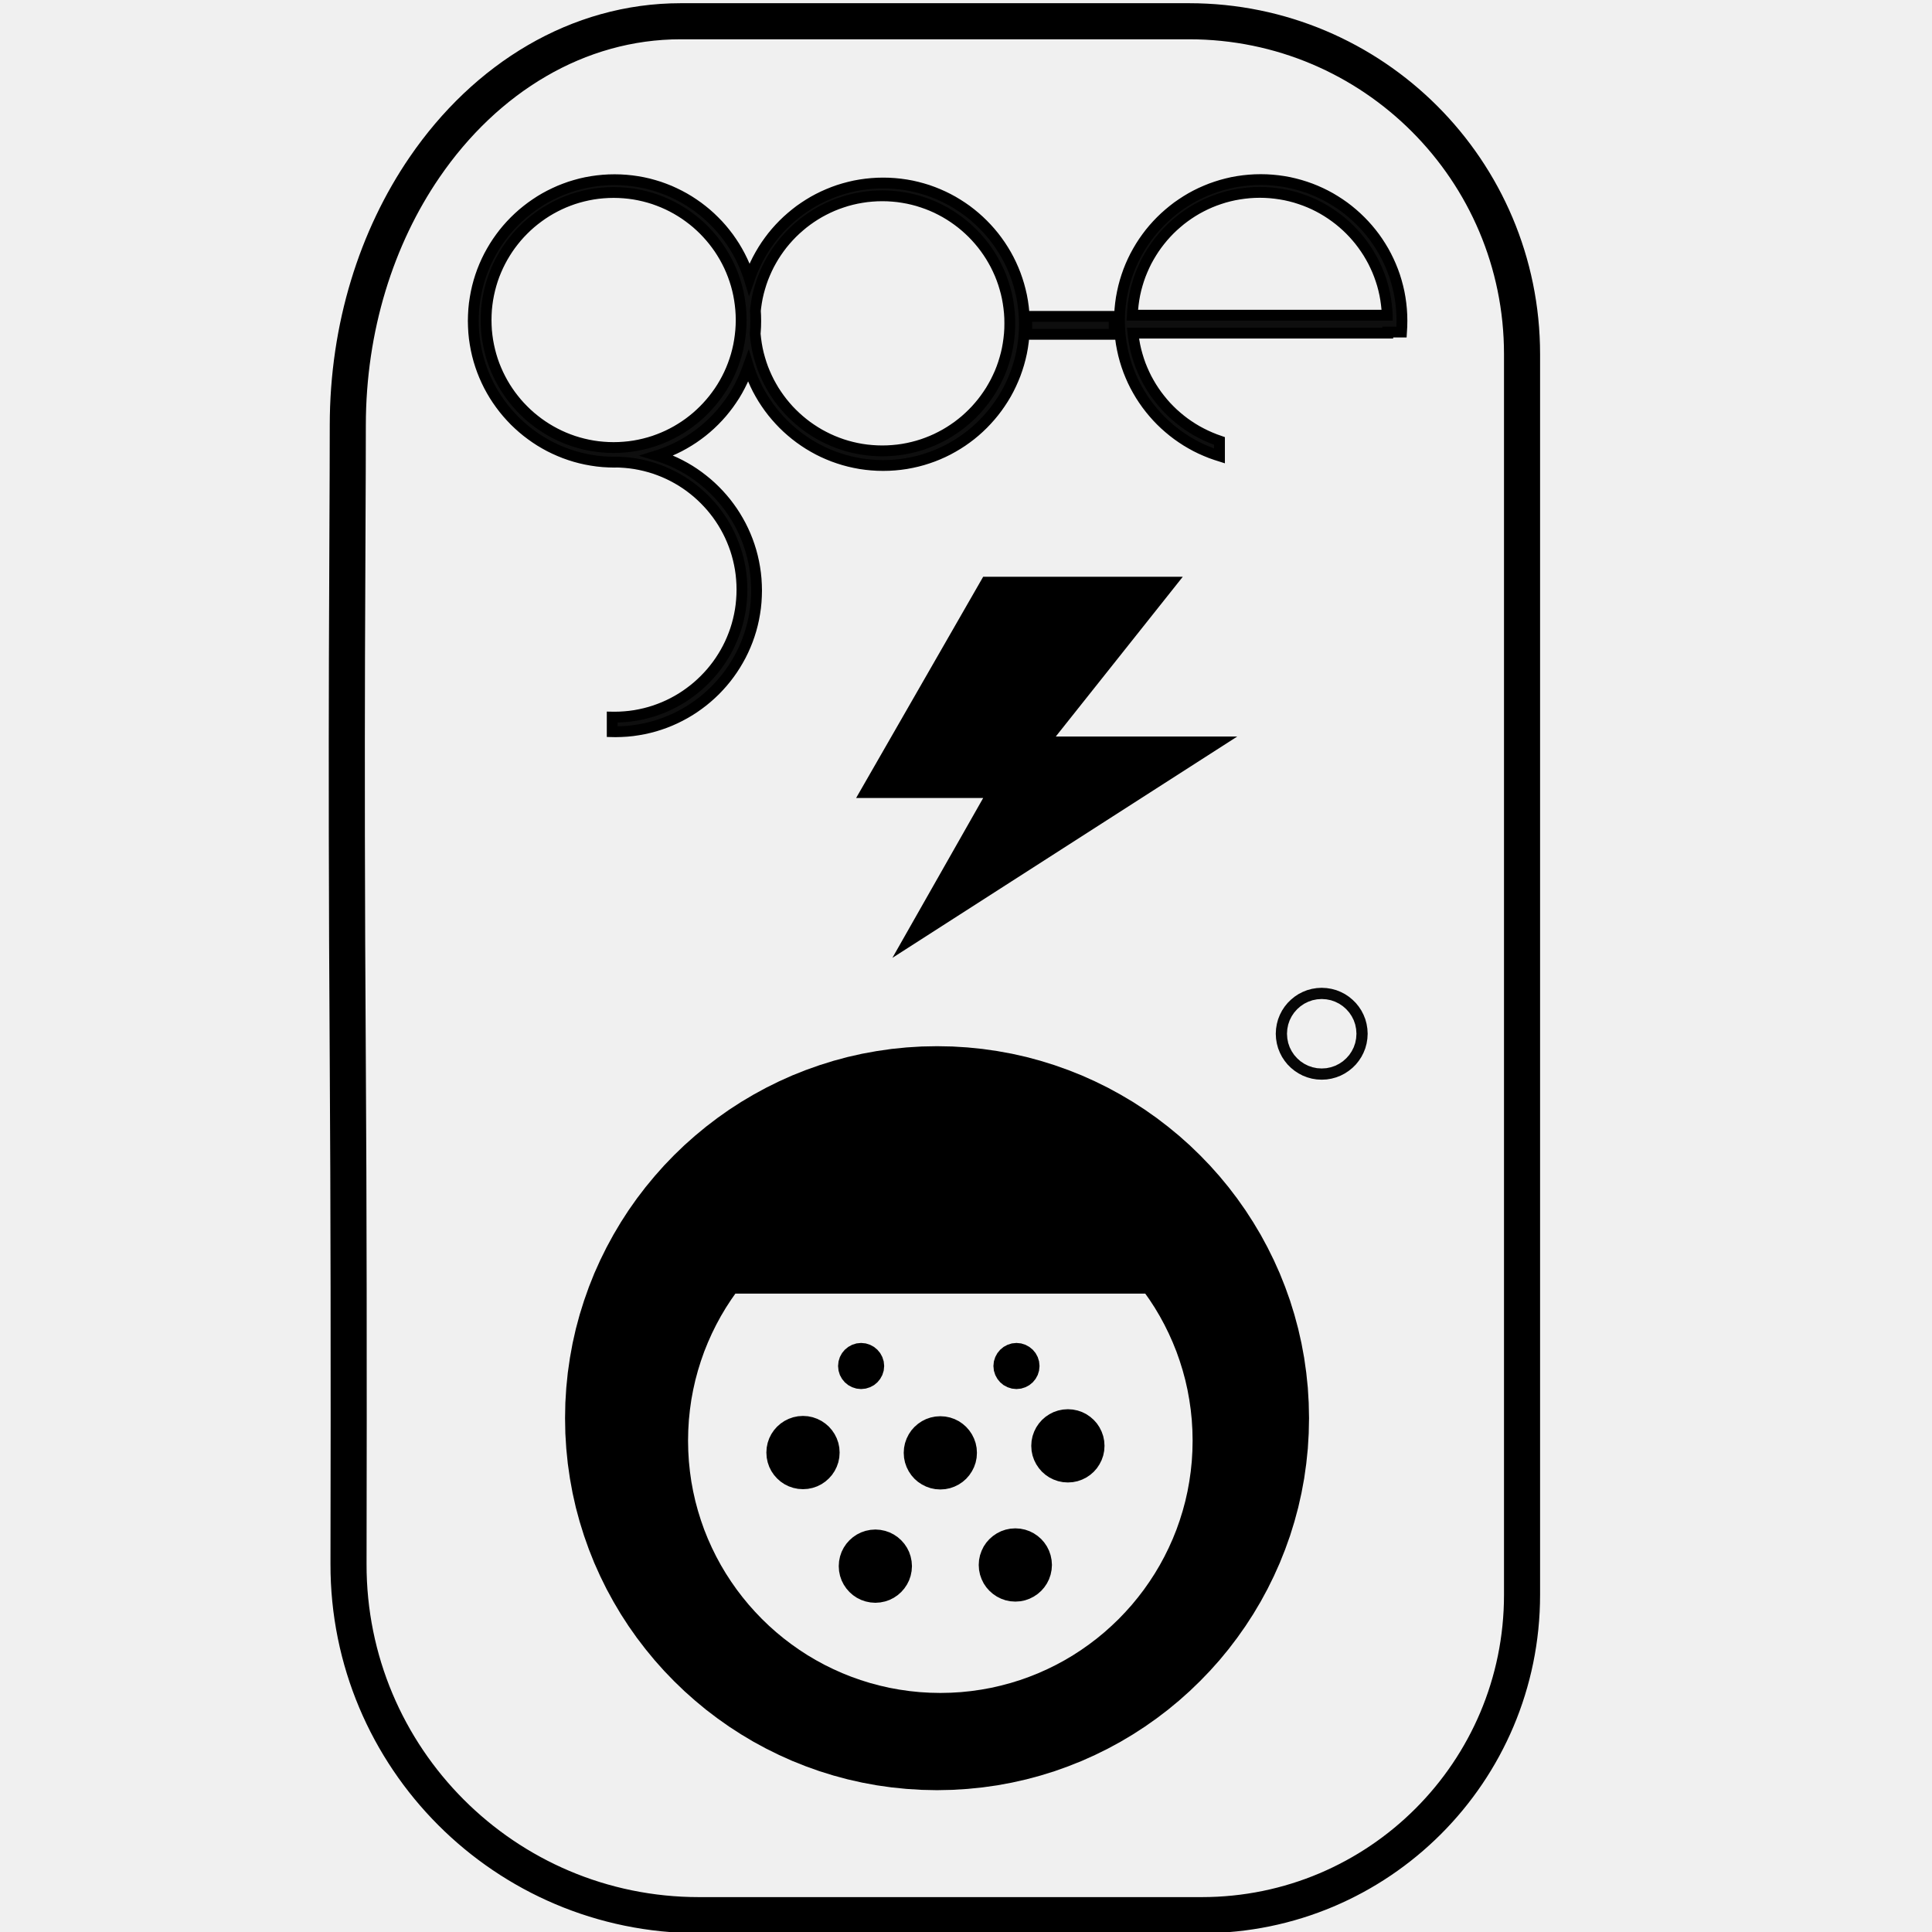
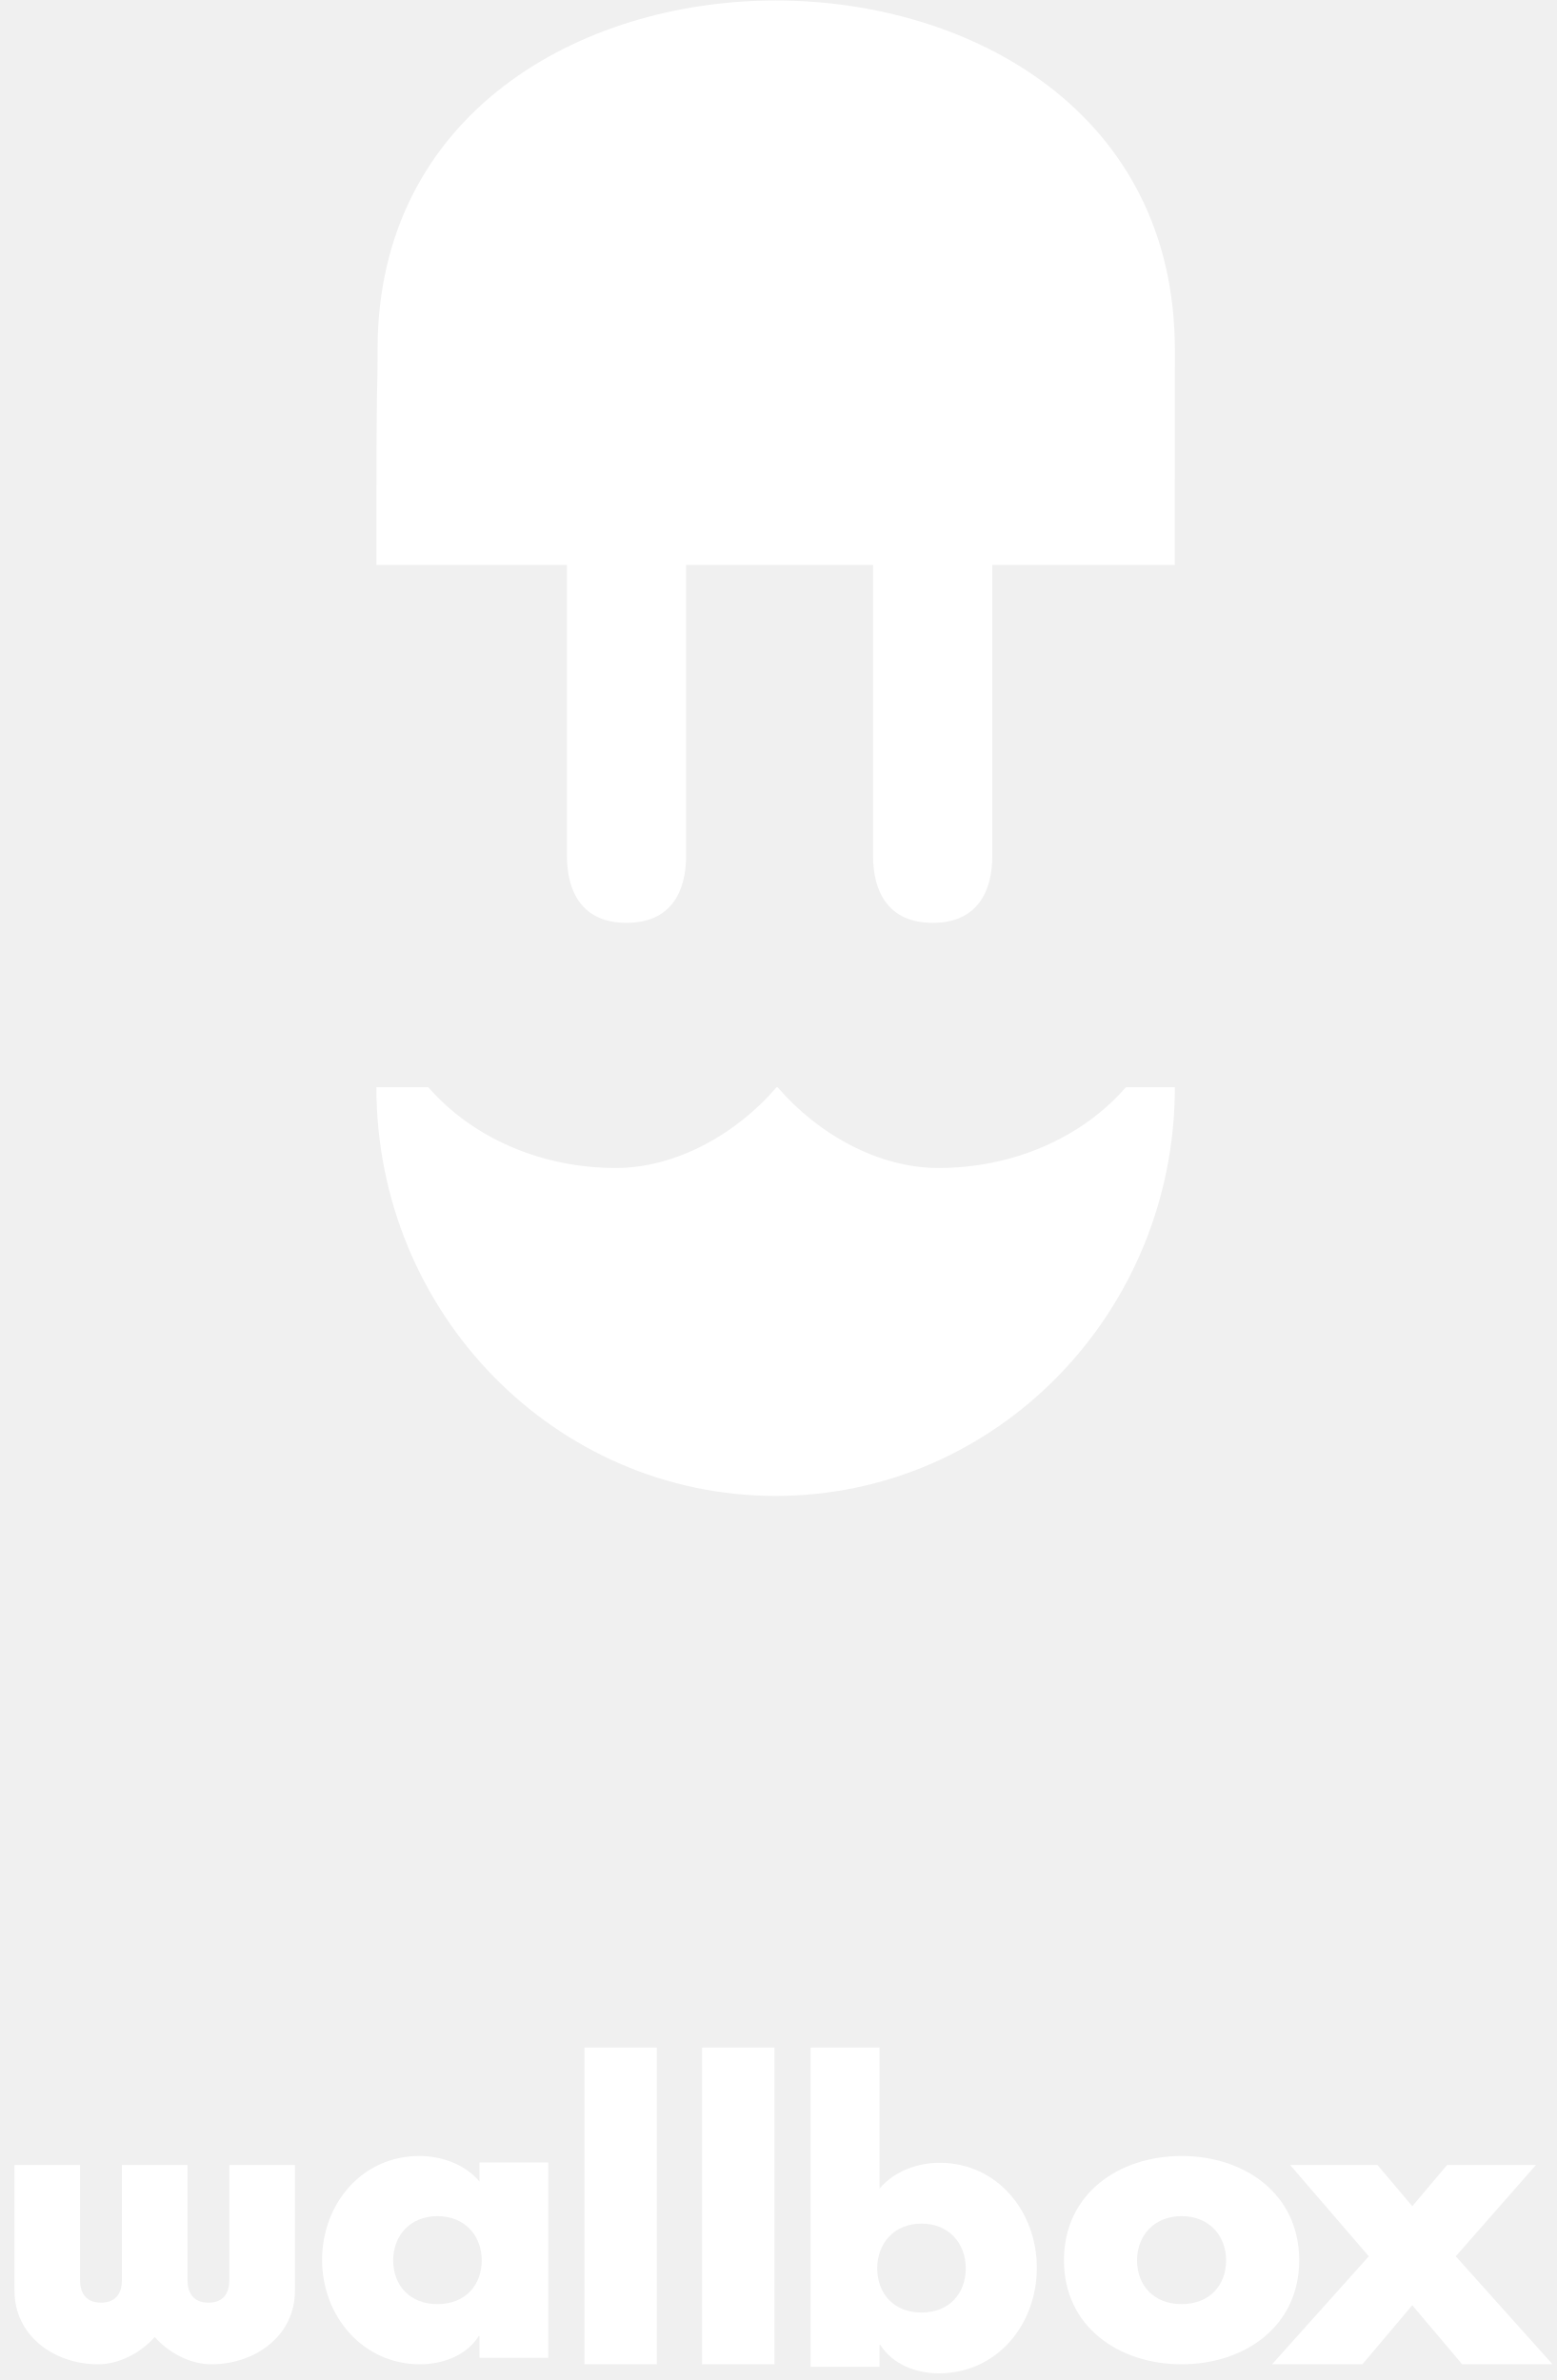
- <svg xmlns="http://www.w3.org/2000/svg" xmlns:xlink="http://www.w3.org/1999/xlink" version="1.1" preserveAspectRatio="xMidYMid meet" viewBox="0 0 535.5 535.5" width="535.5" height="535.5">
+ <svg xmlns="http://www.w3.org/2000/svg" xmlns:xlink="http://www.w3.org/1999/xlink" width="102px" height="156px" viewBox="0 0 102 156" version="1.1">
  <defs>
-     <path d="M197.52 1185.1C210.89 1185.1 317.89 1185.1 331.27 1185.1C339.18 1185.1 345.6 1178.68 345.6 1170.77C345.6 1169.82 345.6 1165.04 345.6 1156.44L183.19 1156.44L183.19 1170.77C187.47 1180.33 192.24 1185.1 197.52 1185.1Z" id="ewZ6IQGLo" />
-     <path d="M96.4 294.81C95.78 199.17 96.4 149.59 96.4 117.93C96.4 90.7 104.4 65.74 117.7 46.33C134.62 21.62 160.13 5.89 188.67 5.89C235.31 5.89 301.41 5.89 329.59 5.89C380.55 5.89 421.87 47.2 421.87 98.16C421.87 184.69 421.87 354.82 421.87 442.05C421.87 491.08 382.12 530.83 333.09 530.83C285.75 530.83 239.36 530.83 193.73 530.83C140.01 530.83 96.49 487.22 96.6 433.5C96.71 378.5 96.64 332.27 96.4 294.81Z" id="a1kqplmTVE" />
-     <path d="M272.33 290.74L276.44 291.33L280.49 292.07L284.49 292.97L288.42 294.03L292.3 295.24L296.1 296.59L299.84 298.08L303.5 299.72L307.09 301.49L310.59 303.4L314.02 305.43L317.35 307.59L320.6 309.88L323.75 312.29L326.81 314.81L329.76 317.44L332.61 320.19L335.36 323.04L338 326L340.52 329.05L342.92 332.2L345.21 335.45L347.37 338.79L349.41 342.21L351.31 345.72L353.08 349.3L354.72 352.96L356.21 356.7L357.57 360.51L358.77 364.38L359.83 368.32L360.73 372.31L361.48 376.37L362.06 380.47L362.49 384.63L362.74 388.83L362.83 393.08L362.74 397.33L362.49 401.53L362.06 405.69L361.48 409.8L360.73 413.85L359.83 417.85L358.77 421.78L357.57 425.66L356.21 429.46L354.72 433.2L353.08 436.86L351.31 440.45L349.41 443.95L347.37 447.38L345.21 450.71L342.92 453.96L340.52 457.11L338 460.17L335.36 463.12L332.61 465.97L329.76 468.72L326.81 471.35L323.75 473.88L320.6 476.28L317.35 478.57L314.02 480.73L310.59 482.77L307.09 484.67L303.5 486.44L299.84 488.08L296.1 489.57L292.3 490.93L288.42 492.13L284.49 493.19L280.49 494.09L276.44 494.84L272.33 495.42L268.17 495.84L263.97 496.1L259.72 496.19L255.47 496.1L251.27 495.84L247.11 495.42L243.01 494.84L238.95 494.09L234.96 493.19L231.02 492.13L227.15 490.93L223.34 489.57L219.6 488.08L215.94 486.44L212.36 484.67L208.85 482.77L205.43 480.73L202.09 478.57L198.85 476.28L195.69 473.88L192.64 471.35L189.68 468.72L186.83 465.97L184.08 463.12L181.45 460.17L178.93 457.11L176.52 453.96L174.23 450.71L172.07 447.38L170.04 443.95L168.13 440.45L166.36 436.86L164.72 433.2L163.23 429.46L161.88 425.66L160.67 421.78L159.61 417.85L158.71 413.85L157.97 409.8L157.38 405.69L156.96 401.53L156.7 397.33L156.62 393.08L156.7 388.83L156.96 384.63L157.38 380.47L157.97 376.37L158.71 372.31L159.61 368.32L160.67 364.38L161.88 360.51L163.23 356.7L164.72 352.96L166.36 349.3L168.13 345.72L170.04 342.21L172.07 338.79L174.23 335.45L176.52 332.2L178.93 329.05L181.45 326L184.08 323.04L186.83 320.19L189.68 317.44L192.64 314.81L195.69 312.29L198.85 309.88L202.09 307.59L205.43 305.43L208.85 303.4L212.36 301.49L215.94 299.72L219.6 298.08L223.34 296.59L227.15 295.24L231.02 294.03L234.96 292.97L238.95 292.07L243.01 291.33L247.11 290.74L251.27 290.32L255.47 290.06L259.72 289.98L263.97 290.06L268.17 290.32L268.17 290.32L272.33 290.74ZM201.19 362.48L199.81 364.8L198.52 367.18L197.32 369.61L196.21 372.1L195.19 374.63L194.28 377.21L193.46 379.84L192.74 382.51L192.13 385.22L191.62 387.97L191.23 390.75L190.94 393.57L190.77 396.42L190.71 399.3L190.77 402.19L190.94 405.04L191.23 407.86L191.62 410.64L192.13 413.39L192.74 416.1L193.46 418.77L194.28 421.4L195.19 423.98L196.21 426.52L197.32 429L198.52 431.43L199.81 433.81L201.19 436.13L202.66 438.39L204.21 440.6L205.84 442.73L207.55 444.81L209.34 446.81L211.2 448.75L213.13 450.61L215.14 452.4L217.21 454.11L219.35 455.74L221.55 457.29L223.81 458.76L226.14 460.14L228.51 461.43L230.95 462.63L233.43 463.74L235.96 464.75L238.55 465.67L241.17 466.49L243.84 467.2L246.55 467.82L249.3 468.32L252.09 468.72L254.91 469.01L257.76 469.18L260.64 469.24L263.52 469.18L266.37 469.01L269.19 468.72L271.97 468.32L274.72 467.82L277.43 467.2L280.1 466.49L282.73 465.67L285.31 464.75L287.84 463.74L290.33 462.63L292.76 461.43L295.14 460.14L297.46 458.76L299.72 457.29L301.92 455.74L304.06 454.11L306.13 452.4L308.13 450.61L310.07 448.75L311.93 446.81L313.72 444.81L315.43 442.73L317.06 440.6L318.61 438.39L320.08 436.13L321.46 433.81L322.75 431.43L323.95 429L325.06 426.52L326.08 423.98L326.99 421.4L327.81 418.77L328.53 416.1L329.14 413.39L329.64 410.64L330.04 407.86L330.33 405.04L330.5 402.19L330.56 399.3L330.5 396.42L330.33 393.57L330.04 390.75L329.64 387.97L329.14 385.22L328.53 382.51L327.81 379.84L326.99 377.21L326.08 374.63L325.06 372.1L323.95 369.61L322.75 367.18L321.46 364.8L320.08 362.48L318.61 360.22L317.43 358.55L203.83 358.55L202.66 360.22L202.66 360.22L201.19 362.48ZM246.57 424.74L247.74 425.33L248.82 426.06L249.79 426.92L250.65 427.89L251.38 428.97L251.97 430.14L252.4 431.4L252.67 432.72L252.77 434.1L252.67 435.47L252.4 436.79L251.97 438.04L251.38 439.21L250.65 440.29L249.79 441.27L248.82 442.13L247.74 442.86L246.57 443.45L245.32 443.88L244 444.15L242.63 444.25L241.25 444.15L239.93 443.88L238.68 443.45L237.5 442.86L236.42 442.13L235.45 441.27L234.59 440.29L233.86 439.21L233.27 438.04L232.84 436.79L232.57 435.47L232.48 434.1L232.57 432.72L232.84 431.4L233.27 430.14L233.86 428.97L234.59 427.89L235.45 426.92L236.42 426.06L237.5 425.33L238.68 424.74L239.93 424.31L241.25 424.04L242.63 423.94L244 424.04L245.32 424.31L245.32 424.31L246.57 424.74ZM285.37 424.41L286.54 425L287.62 425.73L288.6 426.59L289.45 427.56L290.18 428.64L290.77 429.82L291.2 431.07L291.47 432.39L291.57 433.77L291.47 435.14L291.2 436.46L290.77 437.71L290.18 438.89L289.45 439.97L288.6 440.94L287.62 441.8L286.54 442.53L285.37 443.12L284.12 443.56L282.81 443.83L281.43 443.92L280.05 443.83L278.73 443.56L277.48 443.12L276.31 442.53L275.23 441.8L274.25 440.94L273.39 439.97L272.66 438.89L272.08 437.71L271.64 436.46L271.37 435.14L271.28 433.77L271.37 432.39L271.64 431.07L272.08 429.82L272.66 428.64L273.39 427.56L274.25 426.59L275.23 425.73L276.31 425L277.48 424.41L278.73 423.98L280.05 423.71L281.43 423.62L282.81 423.71L284.12 423.98L284.12 423.98L285.37 424.41ZM264.58 393.33L265.76 393.92L266.83 394.65L267.81 395.51L268.66 396.48L269.39 397.56L269.98 398.74L270.42 399.99L270.69 401.31L270.78 402.69L270.69 404.07L270.42 405.39L269.98 406.64L269.39 407.81L268.66 408.89L267.81 409.87L266.83 410.73L265.76 411.45L264.58 412.04L263.33 412.48L262.02 412.75L260.64 412.84L259.26 412.75L257.94 412.48L256.69 412.04L255.52 411.45L254.44 410.73L253.46 409.87L252.6 408.89L251.88 407.81L251.29 406.64L250.85 405.39L250.58 404.07L250.49 402.69L250.58 401.31L250.85 399.99L251.29 398.74L251.88 397.56L252.6 396.48L253.46 395.51L254.44 394.65L255.52 393.92L256.69 393.33L257.94 392.9L259.26 392.63L260.64 392.54L262.02 392.63L263.33 392.9L263.33 392.9L264.58 393.33ZM226.51 393.26L227.69 393.85L228.77 394.58L229.74 395.43L230.6 396.41L231.33 397.49L231.92 398.66L232.36 399.91L232.63 401.23L232.72 402.61L232.63 403.99L232.36 405.31L231.92 406.56L231.33 407.74L230.6 408.82L229.74 409.79L228.77 410.65L227.69 411.38L226.51 411.97L225.26 412.4L223.94 412.67L222.57 412.76L221.19 412.67L219.87 412.4L218.62 411.97L217.44 411.38L216.36 410.65L215.39 409.79L214.53 408.82L213.8 407.74L213.21 406.56L212.78 405.31L212.51 403.99L212.42 402.61L212.51 401.23L212.78 399.91L213.21 398.66L213.8 397.49L214.53 396.41L215.39 395.43L216.36 394.58L217.44 393.85L218.62 393.26L219.87 392.82L221.19 392.55L222.57 392.46L223.94 392.55L225.26 392.82L225.26 392.82L226.51 393.26ZM299.94 391.39L301.11 391.98L302.19 392.71L303.17 393.57L304.03 394.54L304.75 395.62L305.34 396.8L305.78 398.05L306.05 399.37L306.14 400.75L306.05 402.13L305.78 403.45L305.34 404.7L304.75 405.87L304.03 406.95L303.17 407.93L302.19 408.79L301.11 409.52L299.94 410.1L298.69 410.54L297.37 410.81L295.99 410.9L294.61 410.81L293.29 410.54L292.04 410.1L290.87 409.52L289.79 408.79L288.81 407.93L287.96 406.95L287.23 405.87L286.64 404.7L286.2 403.45L285.93 402.13L285.84 400.75L285.93 399.37L286.2 398.05L286.64 396.8L287.23 395.62L287.96 394.54L288.81 393.57L289.79 392.71L290.87 391.98L292.04 391.39L293.29 390.96L294.61 390.69L295.99 390.6L297.37 390.69L298.69 390.96L298.69 390.96L299.94 391.39ZM285.31 373.33L286.26 374.11L287.04 375.05L287.63 376.14L288 377.34L288.13 378.62L288 379.91L287.63 381.11L287.04 382.19L286.26 383.14L285.31 383.92L284.23 384.5L283.03 384.88L281.74 385.01L280.46 384.88L279.26 384.5L278.17 383.92L277.23 383.14L276.45 382.19L275.86 381.11L275.48 379.91L275.35 378.62L275.48 377.34L275.86 376.14L276.45 375.05L277.23 374.11L278.17 373.33L279.26 372.74L280.46 372.36L281.74 372.23L283.03 372.36L284.23 372.74L284.23 372.74L285.31 373.33ZM242.25 373.33L243.19 374.11L243.97 375.05L244.56 376.14L244.94 377.34L245.07 378.62L244.94 379.91L244.56 381.11L243.97 382.19L243.19 383.14L242.25 383.92L241.16 384.5L239.96 384.88L238.68 385.01L237.39 384.88L236.19 384.5L235.11 383.92L234.16 383.14L233.38 382.19L232.79 381.11L232.42 379.91L232.29 378.62L232.42 377.34L232.79 376.14L233.38 375.05L234.16 374.11L235.11 373.33L236.19 372.74L237.39 372.36L238.68 372.23L239.96 372.36L241.16 372.74L241.16 372.74L242.25 373.33Z" id="e3rE0iBKj9" />
-     <path d="M369.07 274.09L370.37 274.44L371.6 274.93L372.77 275.53L373.86 276.25L374.87 277.08L375.8 278L376.62 279.01L377.34 280.1L377.94 281.27L378.43 282.5L378.78 283.8L379 285.14L379.08 286.53L379 287.91L378.78 289.26L378.43 290.55L377.94 291.78L377.34 292.95L376.62 294.04L375.8 295.06L374.87 295.98L373.86 296.8L372.77 297.52L371.6 298.13L370.37 298.61L369.07 298.97L367.73 299.19L366.34 299.26L364.96 299.19L363.61 298.97L362.32 298.61L361.09 298.13L359.92 297.52L358.83 296.8L357.82 295.98L356.89 295.06L356.07 294.04L355.35 292.95L354.75 291.78L354.26 290.55L353.91 289.26L353.69 287.91L353.61 286.53L353.69 285.14L353.91 283.8L354.26 282.5L354.75 281.27L355.35 280.1L356.07 279.01L356.89 278L357.82 277.08L358.83 276.25L359.92 275.53L361.09 274.93L362.32 274.44L363.61 274.09L364.96 273.87L366.34 273.79L367.73 273.87L369.07 274.09ZM363.79 277.24L362.6 277.66L361.49 278.21L360.46 278.91L359.54 279.72L358.72 280.65L358.03 281.67L357.47 282.78L357.06 283.97L356.81 285.22L356.72 286.53L356.81 287.83L357.06 289.09L357.47 290.27L358.03 291.38L358.72 292.41L359.54 293.33L360.46 294.15L361.49 294.84L362.6 295.4L363.79 295.81L365.04 296.07L366.34 296.15L367.65 296.07L368.9 295.81L370.09 295.4L371.2 294.84L372.23 294.15L373.15 293.33L373.97 292.41L374.66 291.38L375.22 290.27L375.63 289.09L375.88 287.83L375.97 286.53L375.88 285.22L375.63 283.97L375.22 282.78L374.66 281.67L373.97 280.65L373.15 279.72L372.23 278.91L371.2 278.21L370.09 277.66L368.9 277.24L367.65 276.99L366.34 276.9L365.04 276.99L363.79 277.24Z" id="d4L2TECCV" />
-     <path d="M175.12 50.1L176.67 50.32L178.21 50.6L179.73 50.94L181.23 51.35L182.7 51.8L184.14 52.32L185.56 52.88L186.95 53.51L188.31 54.18L189.64 54.9L190.94 55.67L192.21 56.5L193.44 57.36L194.64 58.28L195.8 59.23L196.92 60.23L198 61.28L199.05 62.36L200.05 63.48L201 64.64L201.92 65.84L202.78 67.07L203.61 68.34L204.38 69.64L205.1 70.97L205.77 72.33L206.4 73.72L206.96 75.14L207.48 76.58L207.71 77.33L208.16 76.06L208.73 74.64L209.35 73.25L210.02 71.89L210.75 70.56L211.52 69.26L212.34 67.99L213.21 66.76L214.12 65.56L215.08 64.4L216.08 63.28L217.12 62.2L218.2 61.16L219.33 60.16L220.49 59.2L221.68 58.28L222.92 57.42L224.18 56.6L225.48 55.82L226.81 55.1L228.17 54.43L229.57 53.81L230.98 53.24L232.43 52.72L233.9 52.27L235.39 51.87L236.91 51.52L238.45 51.24L240.01 51.02L241.59 50.86L243.18 50.76L244.8 50.73L246.41 50.76L248 50.86L249.58 51.02L251.14 51.24L252.68 51.52L254.2 51.87L255.69 52.27L257.16 52.72L258.61 53.24L260.03 53.81L261.42 54.43L262.78 55.1L264.11 55.82L265.41 56.6L266.68 57.42L267.91 58.28L269.11 59.2L270.27 60.16L271.39 61.16L272.47 62.2L273.51 63.28L274.51 64.4L275.47 65.56L276.38 66.76L277.25 67.99L278.07 69.26L278.85 70.56L279.57 71.89L280.24 73.25L280.86 74.64L281.43 76.06L281.94 77.51L282.4 78.98L282.8 80.47L283.15 81.99L283.43 83.53L283.65 85.09L283.81 86.66L283.91 88.26L283.94 89.87L283.91 91.49L283.81 93.08L283.65 94.66L283.43 96.22L283.15 97.76L282.8 99.28L282.4 100.77L281.94 102.24L281.43 103.69L280.86 105.1L280.24 106.49L279.57 107.86L278.85 109.19L278.07 110.49L277.25 111.75L276.38 112.99L275.47 114.18L274.51 115.34L273.51 116.46L272.47 117.55L271.39 118.59L270.27 119.59L269.11 120.55L267.91 121.46L266.68 122.33L265.41 123.15L264.11 123.92L262.78 124.65L261.42 125.32L260.03 125.94L258.61 126.51L257.16 127.02L255.69 127.48L254.2 127.88L252.68 128.22L251.14 128.51L249.58 128.73L248 128.89L246.41 128.99L244.8 129.02L243.18 128.99L241.59 128.89L240.01 128.73L238.45 128.51L236.91 128.22L235.39 127.88L233.9 127.48L232.43 127.02L230.98 126.51L229.57 125.94L228.17 125.32L226.81 124.65L225.48 123.92L224.18 123.15L222.92 122.33L221.68 121.46L220.49 120.55L219.33 119.59L218.2 118.59L217.12 117.55L216.08 116.46L215.08 115.34L214.12 114.18L213.21 112.99L212.34 111.75L211.52 110.49L210.75 109.19L210.02 107.86L209.35 106.49L208.73 105.1L208.16 103.69L207.65 102.24L207.42 101.49L206.96 102.76L206.4 104.18L205.77 105.57L205.1 106.93L204.38 108.27L203.61 109.57L202.78 110.83L201.92 112.06L201 113.26L200.05 114.42L199.05 115.54L198 116.63L196.92 117.67L195.8 118.67L194.64 119.63L193.44 120.54L192.21 121.41L190.94 122.23L189.64 123L188.31 123.73L186.95 124.4L185.56 125.02L184.14 125.59L182.7 126.1L182.13 126.28L182.92 126.52L184.36 127.04L185.78 127.6L187.17 128.22L188.54 128.9L189.87 129.62L191.17 130.39L192.43 131.21L193.66 132.08L194.86 133L196.02 133.95L197.14 134.95L198.23 136L199.27 137.08L200.27 138.2L201.23 139.36L202.14 140.56L203.01 141.79L203.83 143.06L204.6 144.36L205.33 145.69L206 147.05L206.62 148.44L207.19 149.86L207.7 151.3L208.16 152.77L208.56 154.27L208.9 155.79L209.18 157.32L209.41 158.88L209.57 160.46L209.66 162.06L209.7 163.67L209.66 165.28L209.57 166.88L209.41 168.46L209.18 170.02L208.9 171.56L208.56 173.07L208.16 174.57L207.7 176.04L207.19 177.48L206.62 178.9L206 180.29L205.33 181.65L204.6 182.98L203.83 184.28L203.01 185.55L202.14 186.78L201.23 187.98L200.27 189.14L199.27 190.26L198.23 191.35L197.14 192.39L196.02 193.39L194.86 194.35L193.66 195.26L192.43 196.13L191.17 196.95L189.87 197.72L188.54 198.44L187.17 199.12L185.78 199.74L184.36 200.31L182.92 200.82L181.45 201.28L179.95 201.68L178.44 202.02L176.9 202.3L175.34 202.53L173.76 202.69L172.16 202.78L170.55 202.82L169.69 202.8L169.69 198.76L170.3 198.77L171.76 198.74L173.2 198.65L174.62 198.51L176.03 198.31L177.42 198.05L178.79 197.74L180.14 197.38L181.47 196.97L182.77 196.5L184.06 195.99L185.31 195.43L186.54 194.82L187.74 194.17L188.92 193.47L190.06 192.73L191.17 191.94L192.25 191.12L193.3 190.26L194.31 189.35L195.29 188.41L196.23 187.43L197.14 186.42L198 185.37L198.83 184.29L199.61 183.18L200.35 182.03L201.05 180.86L201.7 179.66L202.31 178.43L202.87 177.17L203.38 175.89L203.85 174.59L204.26 173.26L204.62 171.91L204.93 170.54L205.19 169.15L205.39 167.74L205.53 166.32L205.62 164.88L205.65 163.42L205.62 161.96L205.53 160.52L205.39 159.1L205.19 157.69L204.93 156.3L204.62 154.93L204.26 153.58L203.85 152.25L203.38 150.95L202.87 149.67L202.31 148.41L201.7 147.18L201.05 145.98L200.35 144.8L199.61 143.66L198.83 142.55L198 141.47L197.14 140.42L196.23 139.41L195.29 138.43L194.31 137.49L193.3 136.58L192.25 135.72L191.17 134.89L190.06 134.11L188.92 133.37L187.74 132.67L186.54 132.02L185.31 131.41L184.06 130.85L182.77 130.34L181.47 129.87L180.14 129.46L178.79 129.1L177.42 128.79L176.03 128.53L174.62 128.33L173.2 128.19L171.76 128.1L170.99 128.08L170.33 128.1L168.72 128.06L167.12 127.97L165.54 127.81L163.98 127.58L162.44 127.3L160.93 126.96L159.43 126.56L157.96 126.1L156.52 125.59L155.1 125.02L153.71 124.4L152.34 123.73L151.01 123L149.71 122.23L148.45 121.41L147.22 120.54L146.02 119.63L144.86 118.67L143.74 117.67L142.65 116.63L141.61 115.54L140.61 114.42L139.65 113.26L138.74 112.06L137.87 110.83L137.05 109.57L136.28 108.27L135.55 106.93L134.88 105.57L134.26 104.18L133.69 102.76L133.18 101.32L132.72 99.85L132.32 98.35L131.98 96.84L131.7 95.3L131.47 93.74L131.31 92.16L131.22 90.56L131.18 88.95L131.22 87.34L131.31 85.74L131.47 84.16L131.7 82.61L131.98 81.07L132.32 79.55L132.72 78.05L133.18 76.58L133.69 75.14L134.26 73.72L134.88 72.33L135.55 70.97L136.28 69.64L137.05 68.34L137.87 67.07L138.74 65.84L139.65 64.64L140.61 63.48L141.61 62.36L142.65 61.28L143.74 60.23L144.86 59.23L146.02 58.28L147.22 57.36L148.45 56.5L149.71 55.67L151.01 54.9L152.34 54.18L153.71 53.51L155.1 52.88L156.52 52.32L157.96 51.8L159.43 51.35L160.93 50.94L162.44 50.6L163.98 50.32L165.54 50.1L167.12 49.94L168.72 49.84L170.33 49.81L171.94 49.84L173.54 49.94L173.54 49.94L175.12 50.1ZM354.22 50.07L355.78 50.29L357.32 50.57L358.84 50.92L360.33 51.32L361.8 51.78L363.25 52.29L364.67 52.86L366.06 53.48L367.42 54.15L368.75 54.87L370.05 55.65L371.32 56.47L372.55 57.33L373.75 58.25L374.91 59.21L376.03 60.21L377.11 61.25L378.15 62.33L379.15 63.45L380.11 64.61L381.03 65.81L381.89 67.04L382.71 68.31L383.49 69.61L384.21 70.94L384.88 72.3L385.5 73.69L386.07 75.11L386.59 76.56L387.04 78.03L387.44 79.52L387.79 81.04L388.07 82.58L388.29 84.14L388.45 85.71L388.55 87.31L388.58 88.92L388.55 90.54L388.46 92.04L384.65 92.04L384.65 92.33L314.03 92.33L314.1 93L314.3 94.4L314.55 95.79L314.86 97.16L315.23 98.51L315.64 99.84L316.1 101.15L316.62 102.43L317.18 103.68L317.78 104.91L318.44 106.11L319.14 107.29L319.88 108.43L320.66 109.54L321.49 110.62L322.35 111.67L323.25 112.69L324.19 113.66L325.17 114.61L326.19 115.51L327.23 116.37L328.31 117.2L329.43 117.98L330.57 118.72L331.74 119.42L332.95 120.07L334.18 120.68L335.43 121.24L336.71 121.76L338.01 122.22L338.01 126.37L337.07 126.07L335.62 125.56L334.21 124.99L332.81 124.37L331.45 123.7L330.12 122.97L328.82 122.2L327.56 121.38L326.32 120.51L325.13 119.6L323.97 118.64L322.84 117.64L321.76 116.6L320.72 115.52L319.72 114.39L318.76 113.23L317.85 112.04L316.98 110.8L316.16 109.54L315.39 108.24L314.66 106.91L313.99 105.55L313.37 104.15L312.8 102.74L312.29 101.29L311.83 99.82L311.43 98.33L311.09 96.81L310.8 95.27L310.58 93.71L310.42 92.13L310.32 90.54L310.29 88.92L310.32 87.31L310.42 85.71L310.58 84.14L310.8 82.58L311.09 81.04L311.43 79.52L311.83 78.03L312.29 76.56L312.8 75.11L313.37 73.69L313.99 72.3L314.66 70.94L315.39 69.61L316.16 68.31L316.98 67.04L317.85 65.81L318.76 64.61L319.72 63.45L320.72 62.33L321.76 61.25L322.84 60.21L323.97 59.21L325.13 58.25L326.32 57.33L327.56 56.47L328.82 55.65L330.12 54.87L331.45 54.15L332.81 53.48L334.21 52.86L335.62 52.29L337.07 51.78L338.54 51.32L340.03 50.92L341.55 50.57L343.09 50.29L344.65 50.07L346.23 49.91L347.82 49.81L349.44 49.78L351.05 49.81L352.65 49.91L352.65 49.91L354.22 50.07ZM240.22 54.53L238.81 54.74L237.42 54.99L236.05 55.3L234.7 55.66L233.38 56.08L232.07 56.54L230.79 57.05L229.54 57.61L228.31 58.22L227.1 58.87L225.93 59.57L224.79 60.31L223.67 61.1L222.59 61.92L221.55 62.79L220.53 63.69L219.55 64.63L218.61 65.61L217.71 66.62L216.84 67.67L216.02 68.75L215.24 69.86L214.49 71.01L213.8 72.18L213.14 73.38L212.54 74.61L211.98 75.87L211.46 77.15L211 78.45L210.59 79.78L210.22 81.13L209.91 82.5L209.66 83.89L209.46 85.3L209.37 86.17L209.44 87.34L209.47 88.95L209.44 90.56L209.34 92.16L209.31 92.49L209.31 92.52L209.46 93.94L209.66 95.35L209.91 96.74L210.22 98.11L210.59 99.46L211 100.79L211.46 102.1L211.98 103.38L212.54 104.63L213.14 105.86L213.8 107.06L214.49 108.24L215.24 109.38L216.02 110.49L216.84 111.57L217.71 112.62L218.61 113.64L219.55 114.61L220.53 115.55L221.55 116.46L222.59 117.32L223.67 118.15L224.79 118.93L225.93 119.67L227.1 120.37L228.31 121.02L229.54 121.63L230.79 122.19L232.07 122.7L233.38 123.17L234.7 123.58L236.05 123.94L237.42 124.25L238.81 124.51L240.22 124.71L241.65 124.85L243.09 124.94L244.55 124.97L246 124.94L247.44 124.85L248.87 124.71L250.28 124.51L251.67 124.25L253.04 123.94L254.39 123.58L255.71 123.17L257.02 122.7L258.3 122.19L259.56 121.63L260.78 121.02L261.99 120.37L263.16 119.67L264.3 118.93L265.42 118.15L266.5 117.32L267.55 116.46L268.56 115.55L269.54 114.61L270.48 113.64L271.38 112.62L272.25 111.57L273.07 110.49L273.85 109.38L274.6 108.24L275.29 107.06L275.95 105.86L276.55 104.63L277.12 103.38L277.63 102.1L278.09 100.79L278.5 99.46L278.87 98.11L279.18 96.74L279.43 95.35L279.63 93.94L279.78 92.52L279.87 91.08L279.89 89.62L279.87 88.17L279.78 86.72L279.63 85.3L279.43 83.89L279.18 82.5L278.87 81.13L278.5 79.78L278.09 78.45L277.63 77.15L277.12 75.87L276.55 74.61L275.95 73.38L275.29 72.18L274.6 71.01L273.85 69.86L273.07 68.75L272.25 67.67L271.38 66.62L270.48 65.61L269.54 64.63L268.56 63.69L267.55 62.79L266.5 61.92L265.42 61.1L264.3 60.31L263.16 59.57L261.99 58.87L260.78 58.22L259.56 57.61L258.3 57.05L257.02 56.54L255.71 56.08L254.39 55.66L253.04 55.3L251.67 54.99L250.28 54.74L248.87 54.53L247.44 54.39L246 54.3L244.55 54.27L243.09 54.3L241.65 54.39L241.65 54.39L240.22 54.53ZM165.75 53.61L164.35 53.81L162.96 54.07L161.59 54.38L160.24 54.74L158.91 55.15L157.6 55.62L156.32 56.13L155.07 56.69L153.84 57.3L152.64 57.95L151.46 58.65L150.32 59.39L149.21 60.18L148.13 61L147.08 61.86L146.06 62.77L145.09 63.71L144.14 64.69L143.24 65.7L142.38 66.75L141.55 67.83L140.77 68.94L140.03 70.09L139.33 71.26L138.68 72.46L138.07 73.69L137.51 74.95L136.99 76.23L136.53 77.53L136.12 78.86L135.76 80.21L135.45 81.58L135.19 82.97L134.99 84.38L134.84 85.8L134.76 87.24L134.73 88.7L134.76 90.16L134.84 91.6L134.99 93.02L135.19 94.43L135.45 95.82L135.76 97.19L136.12 98.54L136.53 99.87L136.99 101.17L137.51 102.45L138.07 103.71L138.68 104.94L139.33 106.14L140.03 107.32L140.77 108.46L141.55 109.57L142.38 110.65L143.24 111.7L144.14 112.71L145.09 113.69L146.06 114.63L147.08 115.54L148.13 116.4L149.21 117.23L150.32 118.01L151.46 118.75L152.64 119.45L153.84 120.1L155.07 120.71L156.32 121.27L157.6 121.78L158.91 122.25L160.24 122.66L161.59 123.02L162.96 123.33L164.35 123.59L165.75 123.79L167.18 123.93L168.62 124.02L170.08 124.05L171.53 124.02L172.97 123.93L174.4 123.79L175.81 123.59L177.2 123.33L178.57 123.02L179.92 122.66L181.25 122.25L182.55 121.78L183.83 121.27L185.09 120.71L186.32 120.1L187.52 119.45L188.69 118.75L189.84 118.01L190.95 117.23L192.03 116.4L193.08 115.54L194.09 114.63L195.07 113.69L196.01 112.71L196.91 111.7L197.78 110.65L198.6 109.57L199.39 108.46L200.13 107.32L200.83 106.14L201.48 104.94L202.09 103.71L202.65 102.45L203.16 101.17L203.62 99.87L204.04 98.54L204.4 97.19L204.71 95.82L204.96 94.43L205.16 93.02L205.31 91.6L205.4 90.16L205.43 88.7L205.4 87.24L205.31 85.8L205.16 84.38L204.96 82.97L204.71 81.58L204.4 80.21L204.04 78.86L203.62 77.53L203.16 76.23L202.65 74.95L202.09 73.69L201.48 72.46L200.83 71.26L200.13 70.09L199.39 68.94L198.6 67.83L197.78 66.75L196.91 65.7L196.01 64.69L195.07 63.71L194.09 62.77L193.08 61.86L192.03 61L190.95 60.18L189.84 59.39L188.69 58.65L187.52 57.95L186.32 57.3L185.09 56.69L183.83 56.13L182.55 55.62L181.25 55.15L179.92 54.74L178.57 54.38L177.2 54.07L175.81 53.81L174.4 53.61L172.97 53.47L171.53 53.38L170.08 53.35L168.62 53.38L167.18 53.47L167.18 53.47L165.75 53.61ZM284.6 87.69L308.82 87.69L308.82 92.66L284.6 92.66L284.6 92.66L284.6 87.69ZM344.86 53.59L343.46 53.79L342.07 54.04L340.7 54.35L339.35 54.71L338.02 55.13L336.71 55.59L335.43 56.1L334.18 56.66L332.95 57.27L331.74 57.92L330.57 58.62L329.43 59.36L328.31 60.15L327.23 60.97L326.19 61.84L325.17 62.74L324.19 63.68L323.25 64.66L322.35 65.67L321.49 66.72L320.66 67.8L319.88 68.91L319.14 70.06L318.44 71.23L317.78 72.43L317.18 73.66L316.62 74.92L316.1 76.2L315.64 77.5L315.23 78.83L314.86 80.18L314.55 81.55L314.3 82.94L314.1 84.35L313.95 85.78L313.87 87.22L313.86 87.37L384.51 87.37L384.51 87.22L384.42 85.78L384.27 84.35L384.07 82.94L383.82 81.55L383.51 80.18L383.15 78.83L382.73 77.5L382.27 76.2L381.76 74.92L381.19 73.66L380.59 72.43L379.93 71.23L379.24 70.06L378.49 68.91L377.71 67.8L376.89 66.72L376.02 65.67L375.12 64.66L374.18 63.68L373.2 62.74L372.19 61.84L371.14 60.97L370.06 60.15L368.94 59.36L367.8 58.62L366.63 57.92L365.43 57.27L364.2 56.66L362.94 56.1L361.66 55.59L360.35 55.13L359.03 54.71L357.68 54.35L356.31 54.04L354.92 53.79L353.51 53.59L352.08 53.44L350.64 53.35L349.19 53.32L347.73 53.35L346.29 53.44L346.29 53.44L344.86 53.59Z" id="b2cF5ZBs9L" />
-     <path d="M259.64 186.69L259.64 187.42L259.64 187.42L259.64 187.94L259.64 187.22L259.64 187.22L259.64 186.69L259.64 186.69Z" id="cu07NHcvq" />
-     <path d="M272.51 159.86L237.29 221.19L272.51 221.19L247.35 265.49L342.93 204.15L292.63 204.15L327.84 159.86L272.51 159.86Z" id="foD8bnnbD" />
+     <polygon id="path-1" points="0 21.371 100.781 21.371 100.781 0 0 0" />
  </defs>
-   <g>
-     <g>
-       <g>
-         <use xlink:href="#ewZ6IQGLo" opacity="1" fill="#000000" fill-opacity="1" />
-         <g>
-           <use xlink:href="#ewZ6IQGLo" opacity="1" fill-opacity="0" stroke="#000000" stroke-width="1" stroke-opacity="0" />
-         </g>
-       </g>
-       <g>
-         <g>
-           <use xlink:href="#a1kqplmTVE" opacity="1" fill-opacity="0" stroke="#000000" stroke-width="10" stroke-opacity="1" />
-         </g>
-       </g>
-       <g>
-         <use xlink:href="#e3rE0iBKj9" opacity="1" fill="#000000" fill-opacity="1" />
-       </g>
-       <g>
-         <use xlink:href="#d4L2TECCV" opacity="1" fill="#060606" fill-opacity="1" />
-       </g>
-       <g>
-         <use xlink:href="#b2cF5ZBs9L" opacity="1" fill="#0e0e0e" fill-opacity="1" />
-         <g>
-           <use xlink:href="#b2cF5ZBs9L" opacity="1" fill-opacity="0" stroke="#000000" stroke-width="3" stroke-opacity="1" />
-         </g>
-       </g>
-       <g>
-         <use xlink:href="#cu07NHcvq" opacity="1" fill="#171717" fill-opacity="1" />
-       </g>
-       <g>
-         <use xlink:href="#foD8bnnbD" opacity="1" fill="#000000" fill-opacity="1" />
+   <g id="Page-2" stroke="none" stroke-width="1" fill="none" fill-rule="evenodd">
+     <g id="Logo">
+       <path d="M76.984,22.932 C76.984,7.37 63.641,0.031 50.821,0.031 C37.994,0.031 24.74,7.461 24.74,22.908 C24.74,26.922 24.663,22.316 24.663,37.027 L37.149,37.027 L37.149,56.1 C37.149,58.45 38.145,60.489 41.053,60.489 C43.962,60.489 44.957,58.45 44.957,56.1 L44.957,37.027 L57.208,37.027 L57.208,56.1 C57.208,58.45 58.207,60.489 61.118,60.489 C64.024,60.489 65.022,58.45 65.022,56.1 L65.022,37.027 L76.977,37.027 C76.977,23.375 76.984,28.817 76.984,22.932" id="Fill-6" fill="#FFFFFF" />
+       <path d="M61.488,76.558 C57.599,76.558 53.636,74.382 50.956,71.267 L50.884,71.267 C48.206,74.382 44.243,76.558 40.352,76.558 C35.545,76.558 31.002,74.637 28.069,71.267 L24.663,71.267 C24.663,86.059 36.374,98.052 50.825,98.052 C65.274,98.052 76.984,86.059 76.984,71.267 L73.772,71.267 C70.839,74.637 66.297,76.558 61.488,76.558" id="Fill-8" fill="#FFFFFF" />
+       <g id="Group-11" transform="translate(0.949295, 134.193)">
+         <path d="M0,7.717 L4.298,7.717 L4.298,15.271 C4.298,16.056 4.647,16.738 5.668,16.738 C6.69,16.738 7.039,16.056 7.039,15.271 L7.039,7.717 L11.339,7.717 L11.339,15.271 C11.339,16.056 11.687,16.738 12.709,16.738 C13.729,16.738 14.078,16.056 14.078,15.271 L14.078,7.717 L18.378,7.717 L18.378,15.952 C18.378,18.915 15.771,20.777 12.896,20.777 C11.526,20.777 10.13,20.043 9.188,18.992 C8.248,20.043 6.851,20.777 5.48,20.777 C2.607,20.777 0,18.915 0,15.952 L0,7.717 Z" id="Fill-1" fill="#FFFFFF" />
+         <path d="M24.815,13.963 C24.815,15.584 25.882,16.833 27.716,16.833 C29.551,16.833 30.616,15.584 30.616,13.963 C30.616,12.39 29.551,11.068 27.716,11.068 C25.882,11.068 24.815,12.39 24.815,13.963 Z M34.977,20.353 L30.468,20.353 L30.468,18.93 L30.418,18.93 C29.624,20.201 28.063,20.777 26.575,20.777 C22.808,20.777 20.156,17.607 20.156,13.938 C20.156,10.269 22.759,7.124 26.527,7.124 C27.988,7.124 29.525,7.672 30.468,8.795 L30.468,7.548 L34.977,7.548 L34.977,20.353 Z" id="Fill-3" fill="#FFFFFF" />
+         <mask id="mask-2" fill="white">
+           <use xlink:href="#path-1" />
+         </mask>
+         <g id="Clip-6" />
+         <polygon id="Fill-5" fill="#FFFFFF" mask="url(#mask-2)" points="37.348 20.777 42.091 20.777 42.091 0 37.348 0" />
+         <polygon id="Fill-7" fill="#FFFFFF" mask="url(#mask-2)" points="45.055 20.777 49.798 20.777 49.798 0 45.055 0" />
+         <path d="M56.532,14.482 C56.532,16.122 57.598,17.384 59.433,17.384 C61.267,17.384 62.333,16.122 62.333,14.482 C62.333,12.893 61.267,11.556 59.433,11.556 C57.598,11.556 56.532,12.893 56.532,14.482 Z M52.169,0 L56.682,0 L56.682,9.259 C57.647,8.124 59.16,7.569 60.622,7.569 C64.387,7.569 66.99,10.749 66.99,14.457 C66.99,18.191 64.364,21.371 60.57,21.371 C59.086,21.371 57.549,20.789 56.731,19.503 L56.682,19.503 L56.682,20.942 L52.169,20.942 L52.169,0 Z" id="Fill-8" fill="#FFFFFF" mask="url(#mask-2)" />
+         <path d="M73.557,13.963 C73.557,15.584 74.631,16.833 76.476,16.833 C78.32,16.833 79.393,15.584 79.393,13.963 C79.393,12.39 78.32,11.068 76.476,11.068 C74.631,11.068 73.557,12.39 73.557,13.963 M84.182,13.963 C84.182,18.306 80.591,20.777 76.476,20.777 C72.385,20.777 68.768,18.331 68.768,13.963 C68.768,9.595 72.36,7.124 76.476,7.124 C80.591,7.124 84.182,9.595 84.182,13.963" id="Fill-9" fill="#FFFFFF" mask="url(#mask-2)" />
+         <polygon id="Fill-10" fill="#FFFFFF" mask="url(#mask-2)" points="83.591 7.717 89.314 7.717 91.592 10.416 93.87 7.717 99.691 7.717 94.441 13.699 100.781 20.777 94.86 20.777 91.592 16.907 88.323 20.777 82.403 20.777 88.744 13.699" />
      </g>
    </g>
  </g>
</svg>
